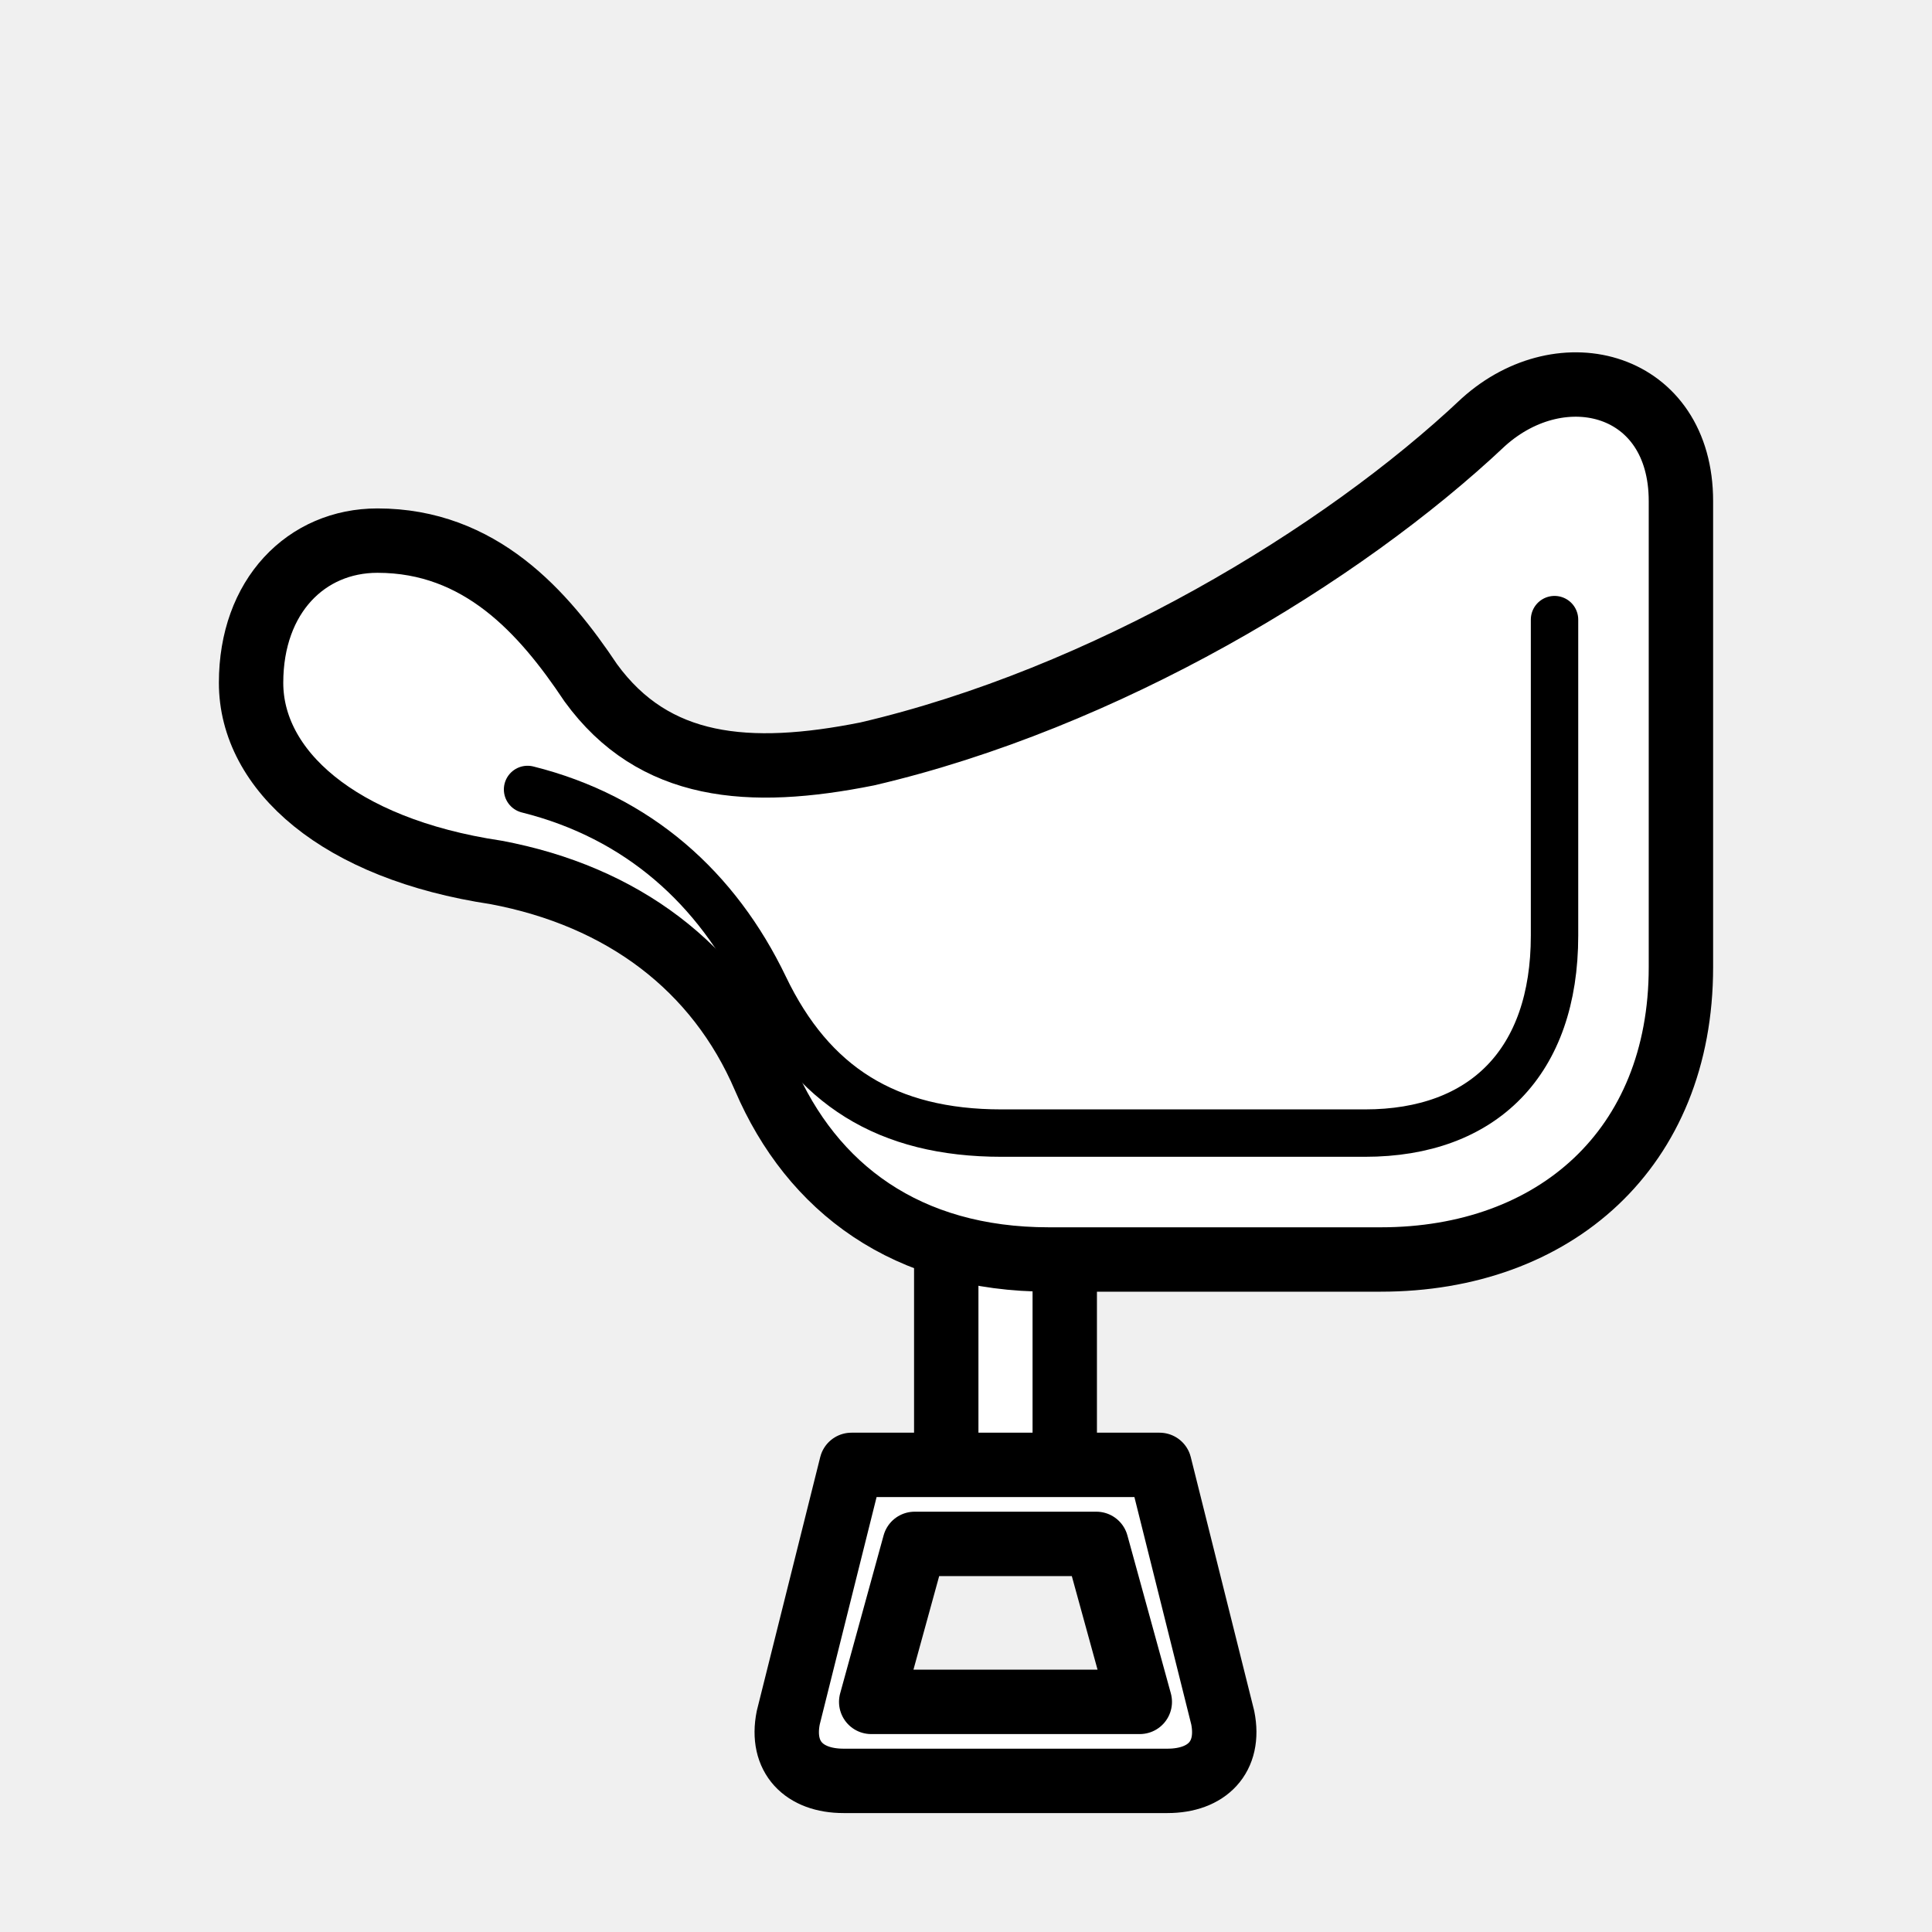
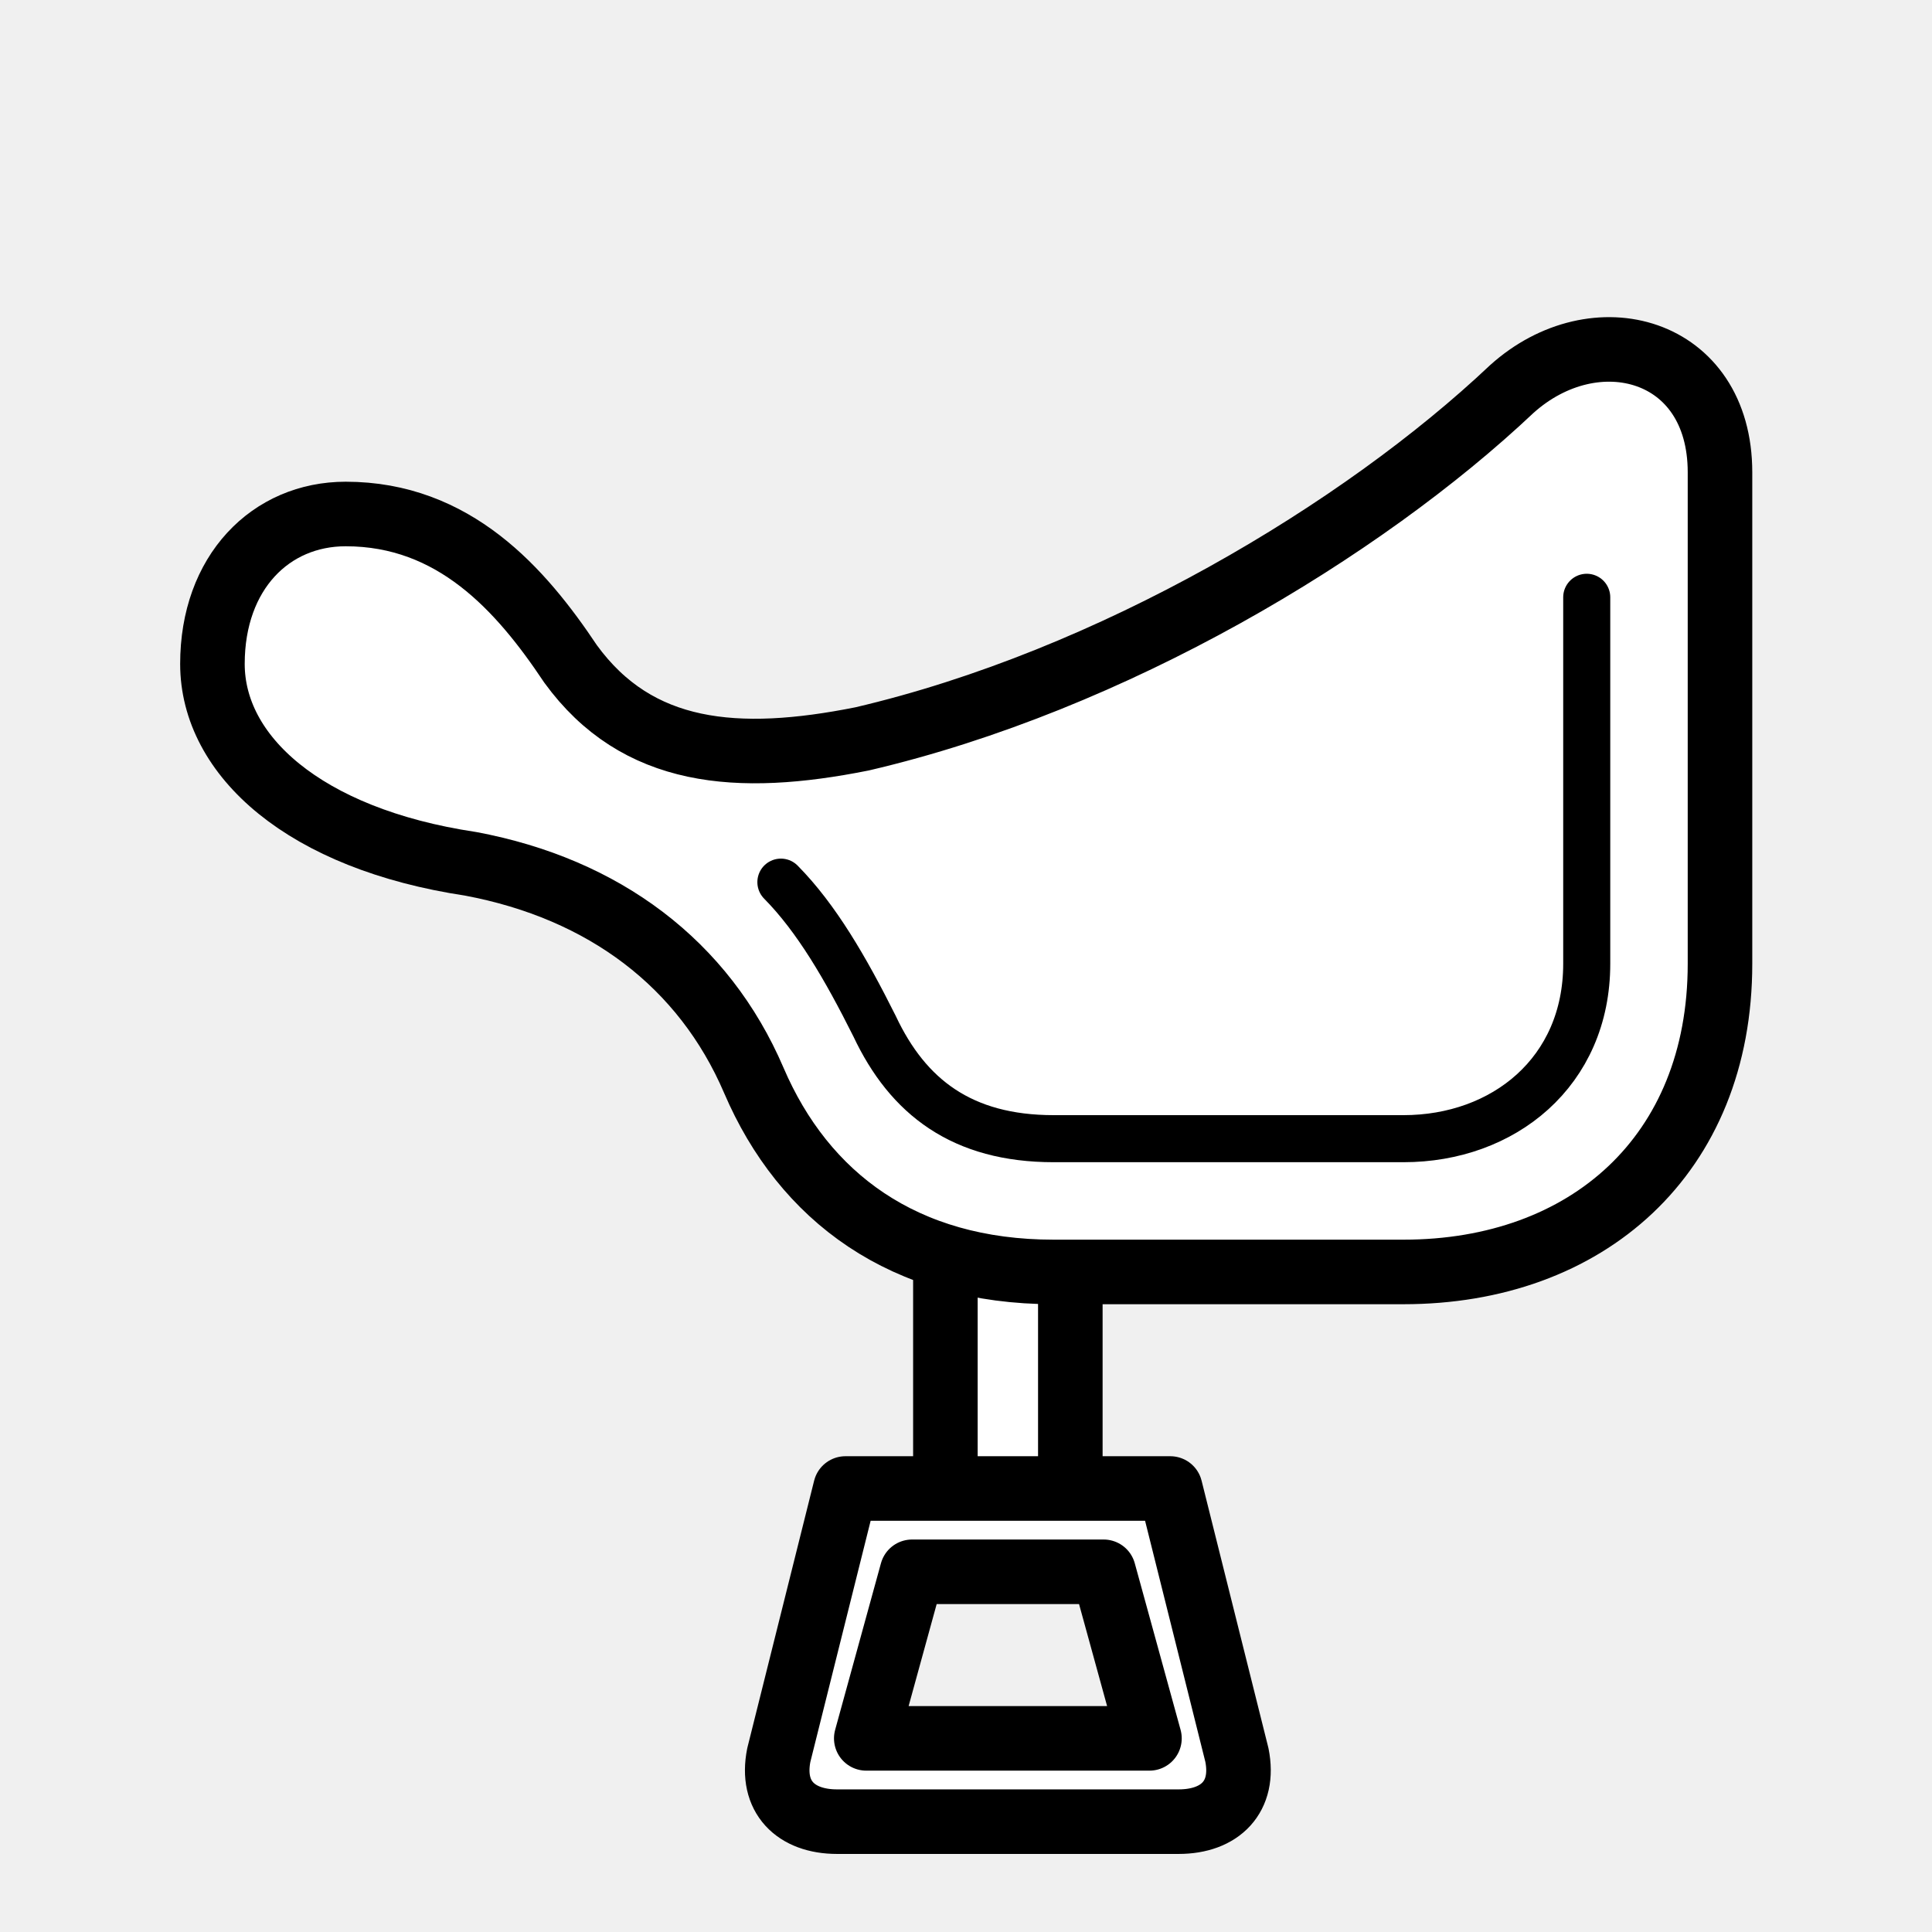
<svg xmlns="http://www.w3.org/2000/svg" width="45" height="45" viewBox="0 0 45 45">
  <g stroke="#000" stroke-width="1.5" stroke-linecap="round" stroke-linejoin="round">
-     <g transform="translate(1.80 1.92) scale(0.92)">
-       <path d="M 22,29 L 25,29 L 25,35.5 L 22,35.5 Z" fill="#fff" stroke="#000" stroke-width="1.63" />
-       <path d="M 19.6,35 L 27.4,35 L 29,41.4 C 29.2,42.4 28.6,43 27.6,43 L 19.4,43 C 18.4,43 17.8,42.4 18,41.4 Z M 21.2,37 L 25.8,37 L 26.9,41 L 20.1,41 Z" fill="#fff" fill-rule="evenodd" stroke="#000" stroke-width="1.63" />
-       <path d="M 7.6,11.6 C 10.2,11.6 11.8,13.4 13,15.2 C 14.6,17.4 17,17.6 20,17 C 26,15.6 32,12 35.6,8.6 C 37.6,6.8 40.6,7.6 40.6,10.6 L 40.6,22.4 C 40.6,27 37.4,29.8 33,29.8 L 24.6,29.8 C 21,29.8 18.6,28 17.4,25.2 C 16.2,22.4 13.8,20.6 10.6,20 C 6.6,19.4 4.4,17.4 4.4,15.2 C 4.4,13 5.8,11.6 7.6,11.6 Z" fill="#fff" stroke="#000" stroke-width="1.63" />
-       <path d="M 11.4,17.9 C 14.2,18.6 16.2,20.4 17.4,22.9 C 18.6,25.4 20.5,26.6 23.4,26.6 L 32.6,26.6 C 35.6,26.6 37.4,24.8 37.4,21.6 L 37.4,13.6" fill="none" stroke="#000" stroke-width="1.20" />
+     <g transform="translate(0.68 0.72) scale(0.97)">
+       <path d="M 22,29 L 25,29 L 25,35.5 L 22,35.5 Z" fill="#fff" stroke="#000" stroke-width="1.55" />
+       <path d="M 19.6,35 L 27.4,35 L 29,41.4 C 29.2,42.4 28.6,43 27.6,43 L 19.4,43 C 18.4,43 17.8,42.4 18,41.4 Z M 21.2,37 L 25.8,37 L 26.9,41 L 20.1,41 Z" fill="#fff" fill-rule="evenodd" stroke="#000" stroke-width="1.55" />
+       <path d="M 7.6,11.6 C 10.2,11.6 11.8,13.4 13,15.2 C 14.6,17.4 17,17.6 20,17 C 26,15.6 32,12 35.6,8.6 C 37.6,6.8 40.6,7.6 40.6,10.6 L 40.6,22.4 C 40.6,27 37.4,29.8 33,29.8 L 24.6,29.8 C 21,29.8 18.6,28 17.4,25.2 C 16.2,22.4 13.8,20.6 10.6,20 C 6.6,19.4 4.4,17.4 4.4,15.2 C 4.4,13 5.8,11.6 7.6,11.6 Z" fill="#fff" stroke="#000" stroke-width="1.55" />
+       <path d="M 37.4,13.6 L 37.4,22.4 C 37.4,25 35.4,26.6 33,26.6 L 24.6,26.6 C 22.4,26.6 21.1,25.6 20.3,23.9 C 19.6,22.5 18.9,21.3 18.05,20.44" fill="none" stroke="#000" stroke-width="1.13" />
    </g>
  </g>
</svg>
